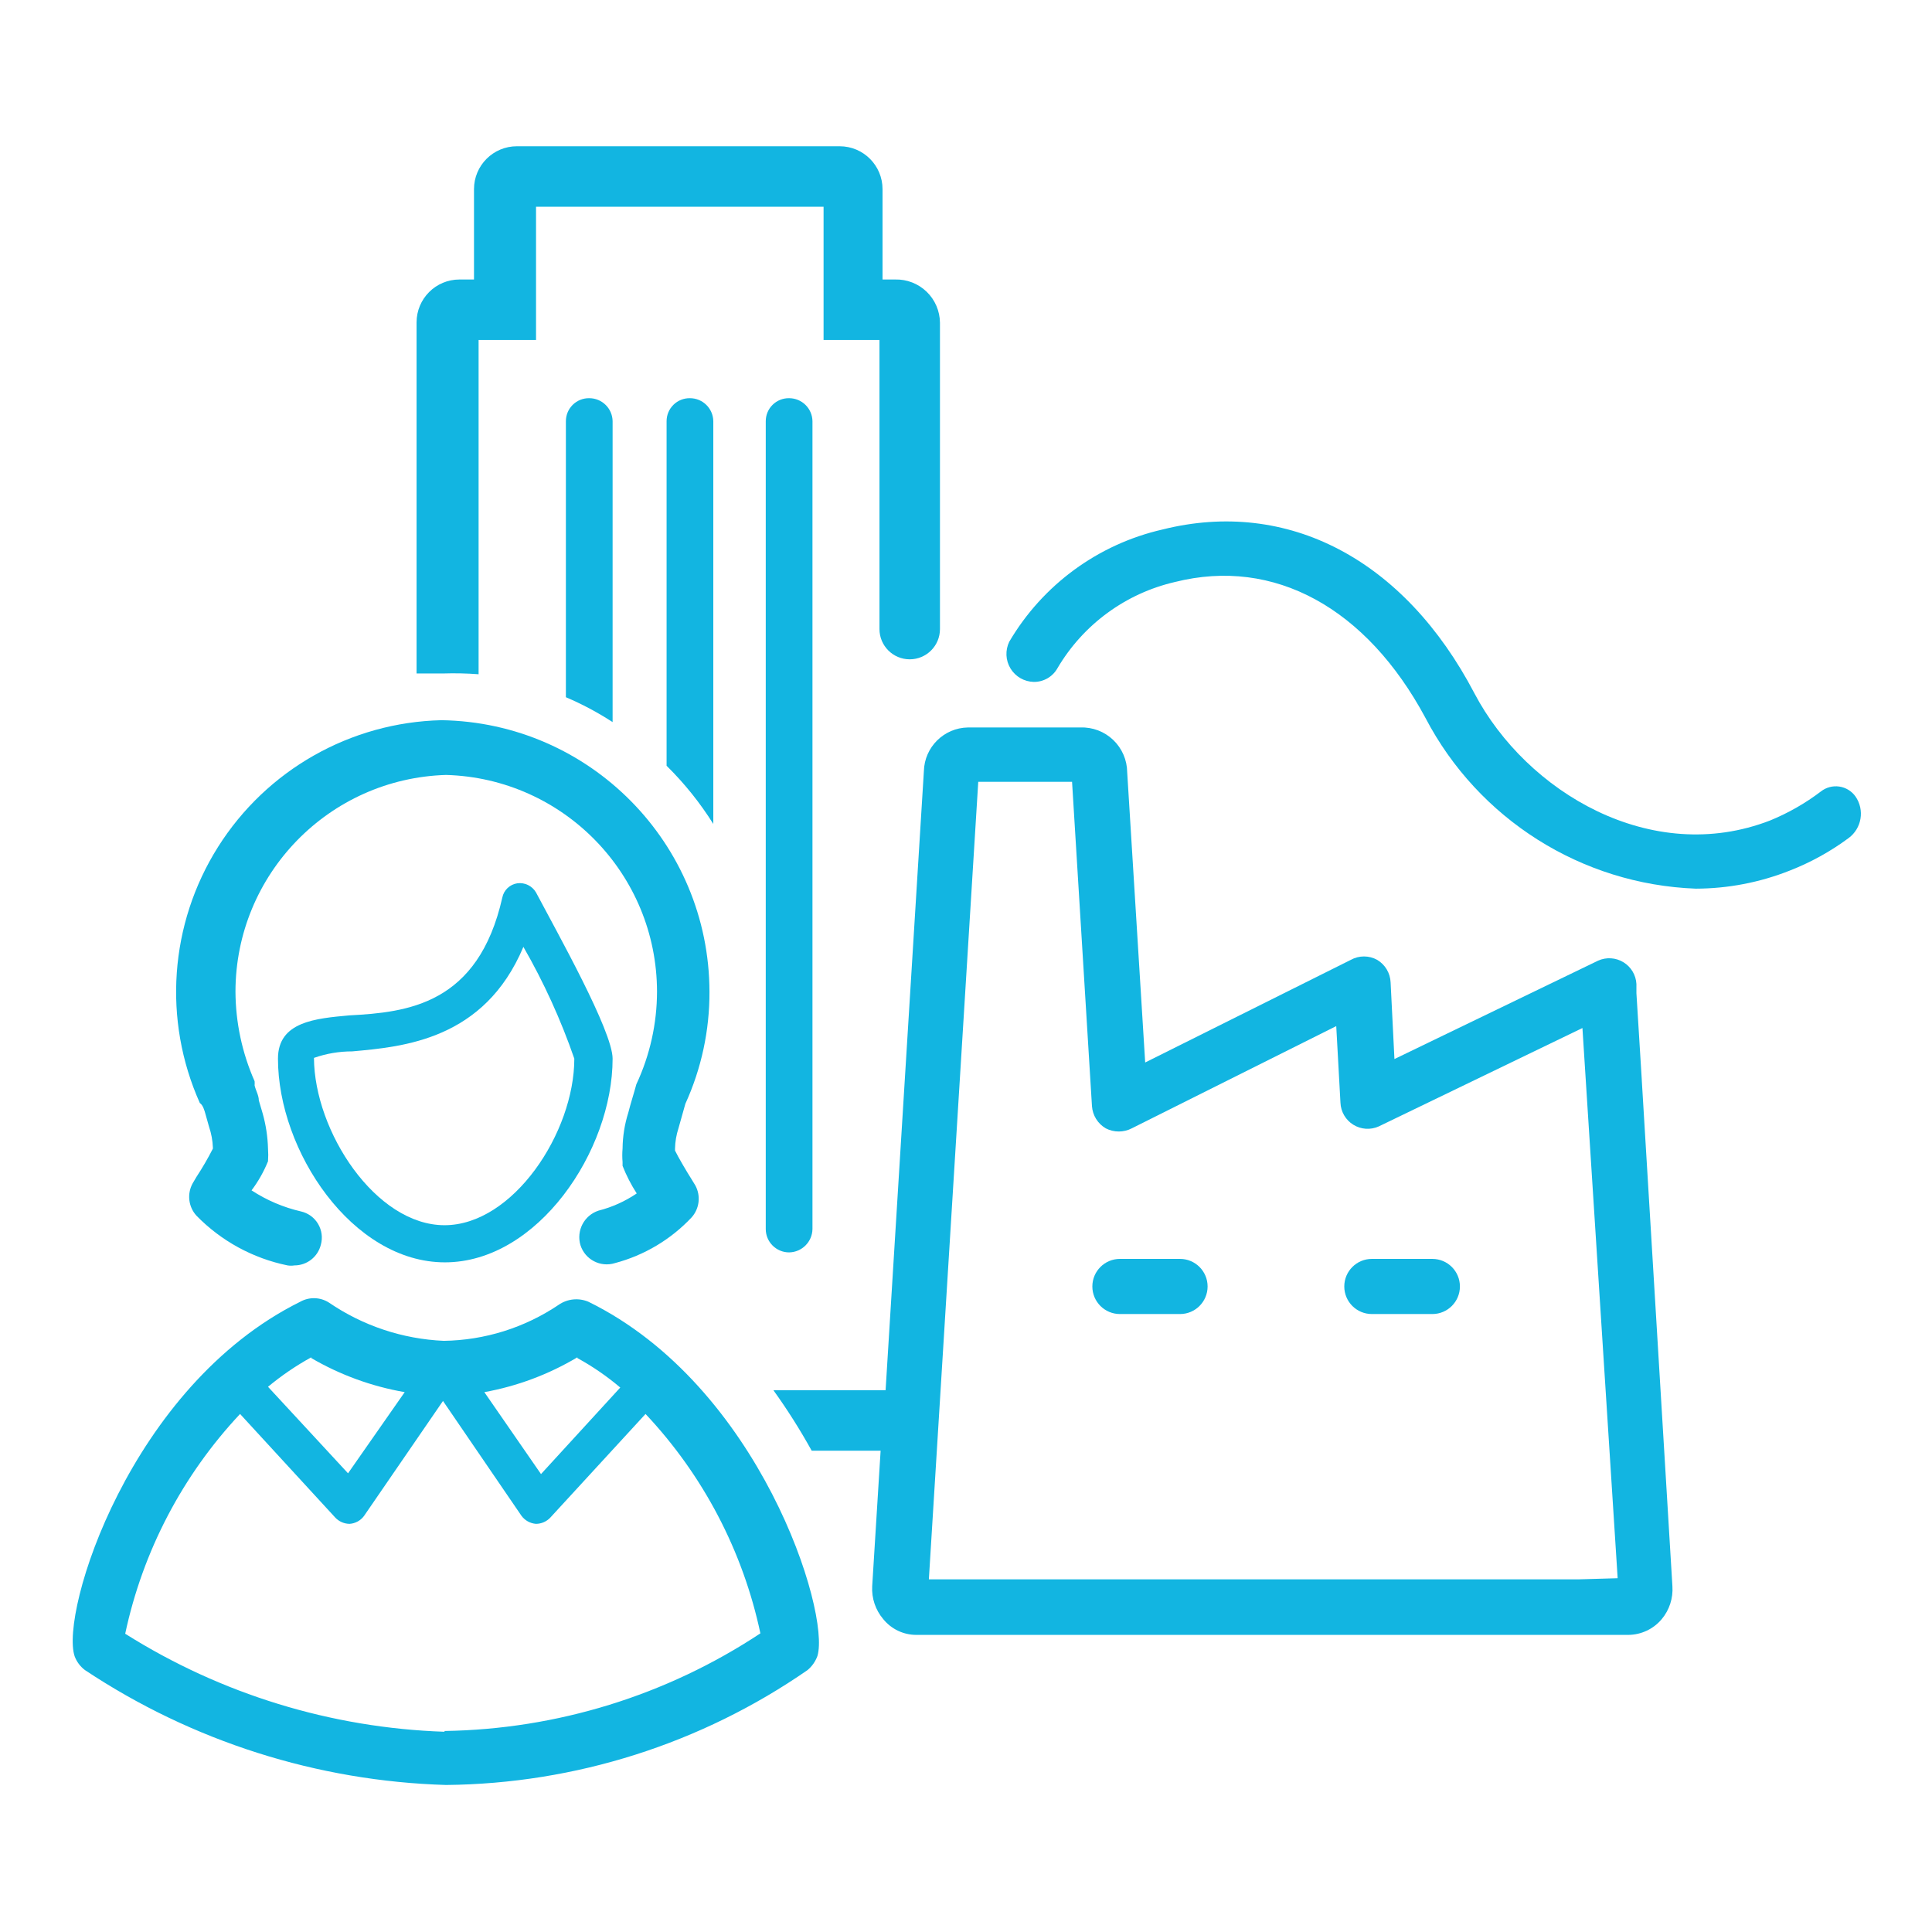
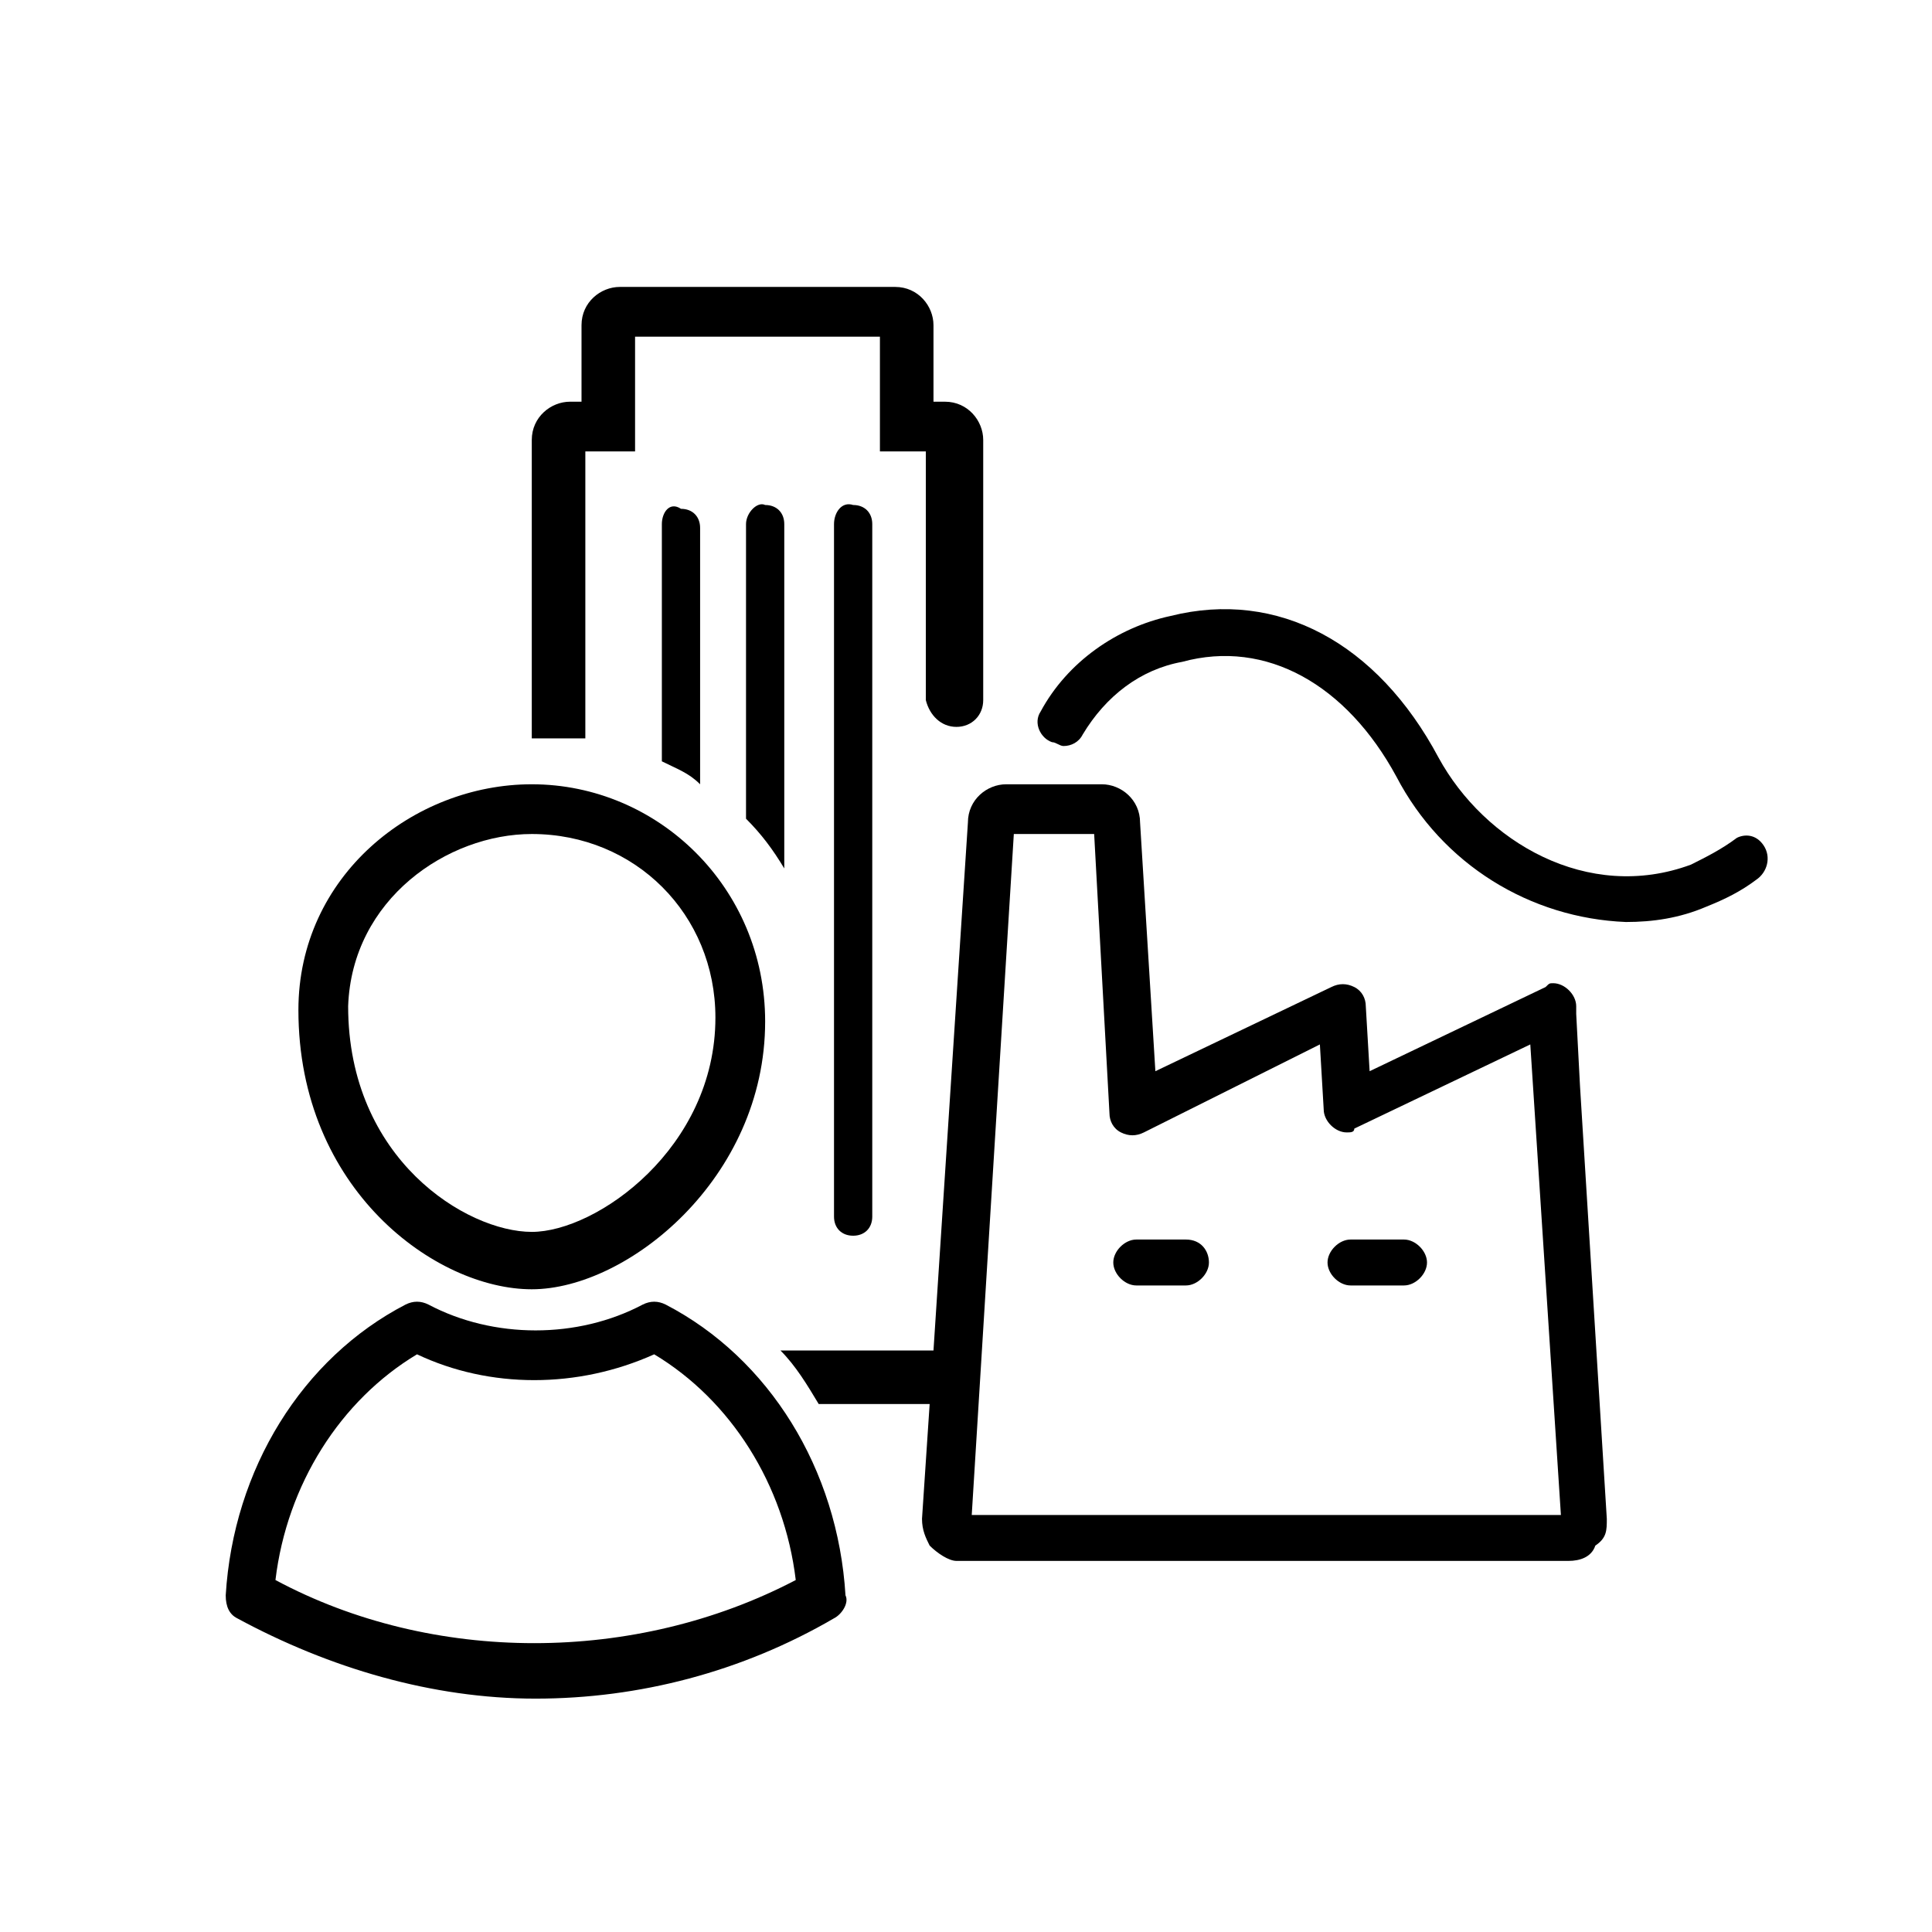
- <svg xmlns="http://www.w3.org/2000/svg" id="Layer_1" data-name="Layer 1" viewBox="0 0 50.46 50.46">
-   <defs>
-     <style>.cls-1{fill:#12b5e1;}.cls-2{fill:none;}</style>
-   </defs>
-   <path class="cls-1" d="M5.37,29.11l.09.32a1.89,1.89,0,0,1,.1.54V30a7.83,7.83,0,0,1-.43.74l-.1.17a.73.73,0,0,0,.1.84,4.62,4.62,0,0,0,2.38,1.3.57.57,0,0,0,.18,0,.71.71,0,0,0,.69-.54.7.7,0,0,0-.52-.87,4,4,0,0,1-1.29-.55A3.36,3.36,0,0,0,7,30.33,2.28,2.28,0,0,0,7,30a3.75,3.75,0,0,0-.14-.92l-.1-.34c0-.13-.08-.26-.11-.39a.76.76,0,0,0,0-.11,5.86,5.86,0,0,1-.5-2.34,5.67,5.67,0,0,1,5.5-5.66,5.67,5.67,0,0,1,5.51,5.66,5.74,5.74,0,0,1-.54,2.42c-.07.26-.15.5-.21.74a3.23,3.23,0,0,0-.15.94,2.06,2.06,0,0,0,0,.35l0,.1a4.09,4.09,0,0,0,.37.72,3.17,3.17,0,0,1-1,.45.73.73,0,0,0-.47.9.72.72,0,0,0,.9.47,4.24,4.24,0,0,0,2-1.19.73.73,0,0,0,.1-.84l-.11-.18c-.09-.14-.34-.56-.42-.73V30a1.84,1.84,0,0,1,.09-.53l.18-.64a7,7,0,0,0,.63-2.93,7.11,7.11,0,0,0-7-7.09,7.1,7.1,0,0,0-6.31,10C5.3,28.86,5.34,29,5.37,29.11Z" />
-   <path class="cls-1" d="M15.37,34a.81.81,0,0,0-.78.08,5.51,5.51,0,0,1-3,.94,5.76,5.76,0,0,1-3-1A.73.73,0,0,0,7.84,34l0,0c-4.44,2.2-6.28,8.11-5.89,9.26a.8.8,0,0,0,.27.36,18,18,0,0,0,9.43,3,16.86,16.86,0,0,0,9.44-3,.86.86,0,0,0,.26-.37C21.69,42.11,19.85,36.2,15.37,34Zm-.29,1.47a6.73,6.73,0,0,1,1.12.77l-2.07,2.26-1.48-2.14A7.27,7.27,0,0,0,15.08,35.45Zm-6.95,0a7.32,7.32,0,0,0,2.44.89L9.09,38.48,7,36.22A7.18,7.18,0,0,1,8.13,35.45Zm3.48,9.76a16.69,16.69,0,0,1-8.34-2.56,12.06,12.06,0,0,1,3-5.74l2.49,2.71a.52.52,0,0,0,.37.16h0a.51.51,0,0,0,.38-.21l2.06-3,2.05,3a.52.52,0,0,0,.38.21h0a.52.52,0,0,0,.37-.16l2.49-2.71a12,12,0,0,1,3,5.73A15.38,15.38,0,0,1,11.61,45.21Z" />
-   <path class="cls-1" d="M14,23.31a.49.49,0,0,0-.49-.24.47.47,0,0,0-.39.37c-.63,2.8-2.48,3-4,3.08-.87.08-1.86.16-1.86,1.13,0,2.41,1.94,5.32,4.36,5.32S16,30.06,16,27.65C16,26.93,14.56,24.37,14,23.31ZM11.61,32c-1.8,0-3.4-2.45-3.41-4.37a3,3,0,0,1,1-.17c1.33-.12,3.45-.3,4.47-2.73A17,17,0,0,1,15,27.65C15,29.58,13.4,32,11.61,32Z" />
-   <path class="cls-2" d="M36,29.45a.71.71,0,0,1-1-.62l-.11-2-5.34,2.67a.74.74,0,0,1-.68,0,.73.73,0,0,1-.36-.58L28,20.42H25.55L24.26,41.25h18l-.92-14.37Zm-5.18,4.87H29.25a.72.72,0,0,1,0-1.44h1.57a.72.72,0,0,1,0,1.44Zm6.59,0H35.83a.72.72,0,0,1,0-1.44h1.58a.72.72,0,0,1,0,1.44Z" />
-   <path class="cls-1" d="M16,11a.61.61,0,0,0-.61-.6.6.6,0,0,0-.61.6v7.21a7.92,7.92,0,0,1,1.22.65Z" />
-   <path class="cls-1" d="M18.63,21.52V11a.61.61,0,0,0-.61-.6.6.6,0,0,0-.61.6v9A8.4,8.4,0,0,1,18.63,21.52Z" />
-   <path class="cls-1" d="M20,11V32.1a.61.61,0,0,0,.61.61.62.62,0,0,0,.61-.61V11a.61.61,0,0,0-.61-.6A.6.6,0,0,0,20,11Z" />
-   <path class="cls-1" d="M30.82,32.88H29.25a.72.72,0,0,0,0,1.44h1.57a.72.72,0,0,0,0-1.44Z" />
-   <path class="cls-1" d="M37.41,32.88H35.83a.72.72,0,0,0,0,1.44h1.58a.72.72,0,0,0,0-1.44Z" />
-   <path class="cls-1" d="M48.46,20.8v0a.63.63,0,0,0-.9-.13,5.86,5.86,0,0,1-1.33.76c-3.1,1.2-6.36-.74-7.72-3.32-1.83-3.5-4.88-5.1-8.15-4.28a6.26,6.26,0,0,0-4,2.93A.73.73,0,0,0,27,17.81a.7.7,0,0,0,.62-.36,4.82,4.82,0,0,1,3.07-2.25c2.59-.65,5,.68,6.54,3.55a8.32,8.32,0,0,0,7.06,4.46,6.7,6.7,0,0,0,2.45-.47,6.62,6.62,0,0,0,1.54-.85A.79.79,0,0,0,48.46,20.8Z" />
-   <path class="cls-1" d="M12.5,17.61V8.88H14V5.4h7.51V8.88h1.46v7.55a.79.79,0,0,0,1.58,0v-8A1.14,1.14,0,0,0,23.38,7.3h-.33V4.94a1.12,1.12,0,0,0-1.12-1.12H13.5a1.12,1.12,0,0,0-1.12,1.12V7.3H12a1.12,1.12,0,0,0-1.12,1.12v9.17q.35,0,.69,0A8.69,8.69,0,0,1,12.5,17.61Z" />
-   <path class="cls-1" d="M42.88,28.2l-.14-2.26h0l0-.24a.71.71,0,0,0-1-.61l-5.32,2.57-.1-2a.72.72,0,0,0-.35-.59.71.71,0,0,0-.69,0l-5.37,2.68-.47-7.58A1.18,1.18,0,0,0,28.22,19H25.28a1.17,1.17,0,0,0-1.15,1.14l-1,16.17H20.2a15.82,15.82,0,0,1,1,1.58H23l-.22,3.54a1.22,1.22,0,0,0,.29.86,1.11,1.11,0,0,0,.86.41H42.53a1.15,1.15,0,0,0,.87-.41,1.21,1.21,0,0,0,.28-.86l-.8-13.22ZM41.21,41.25H24.26l1.29-20.83H28l.52,8.47a.73.73,0,0,0,.36.58.74.74,0,0,0,.68,0l5.34-2.67.11,2a.71.71,0,0,0,1,.62l5.32-2.57.92,14.37Z" />
+ <svg xmlns="http://www.w3.org/2000/svg" version="1.1" id="Layer_1" x="0px" y="0px" viewBox="0 0 50.5 50.5" style="enable-background:new 0 0 50.5 50.5;" xml:space="preserve">
+   <path d="M17.3,13.7L17.3,13.7v6.2c0.4,0.2,0.7,0.3,1,0.6v-6.7c0-0.3-0.2-0.5-0.5-0.5C17.5,13.1,17.3,13.4,17.3,13.7z" />
+   <path d="M19.5,13.7L19.5,13.7v7.7c0.4,0.4,0.7,0.8,1,1.3v-9c0-0.3-0.2-0.5-0.5-0.5C19.8,13.1,19.5,13.4,19.5,13.7z" />
+   <path d="M21.8,13.7L21.8,13.7v18.1c0,0.3,0.2,0.5,0.5,0.5s0.5-0.2,0.5-0.5V13.7c0-0.3-0.2-0.5-0.5-0.5C22,13.1,21.8,13.4,21.8,13.7z  " />
+   <path d="M31,32.4h-1.3c-0.3,0-0.6,0.3-0.6,0.6s0.3,0.6,0.6,0.6H31c0.3,0,0.6-0.3,0.6-0.6S31.4,32.4,31,32.4z" />
+   <path d="M36.7,32.4h-1.4c-0.3,0-0.6,0.3-0.6,0.6s0.3,0.6,0.6,0.6h1.4c0.3,0,0.6-0.3,0.6-0.6S37,32.4,36.7,32.4z" />
+   <path d="M45.4,21.9L45.4,21.9c-0.4,0.3-0.8,0.5-1.2,0.7c-2.7,1-5.4-0.6-6.6-2.8c-1.6-3-4.2-4.4-7-3.7c-1.4,0.3-2.7,1.2-3.4,2.5  c-0.2,0.3,0,0.7,0.3,0.8c0.1,0,0.2,0.1,0.3,0.1c0.2,0,0.4-0.1,0.5-0.3c0.6-1,1.5-1.7,2.6-1.9c2.2-0.6,4.3,0.6,5.6,3  c1.2,2.3,3.5,3.7,6,3.8c0.7,0,1.4-0.1,2.1-0.4c0.5-0.2,0.9-0.4,1.3-0.7c0.3-0.2,0.4-0.6,0.2-0.9C45.9,21.8,45.6,21.8,45.4,21.9z" />
+   <path d="M25,19c0.4,0,0.7-0.3,0.7-0.7v-6.8c0-0.5-0.4-1-1-1l0,0h-0.3v-2c0-0.5-0.4-1-1-1h-7.2c-0.5,0-1,0.4-1,1v2h-0.3  c-0.5,0-1,0.4-1,1v7.8c0.2,0,0.4,0,0.6,0c0.3,0,0.5,0,0.8,0v-7.5h1.3v-3H23v3h1.2v6.5C24.3,18.7,24.6,19,25,19z" />
+   <path d="M41.3,28.4l-0.1-1.9v-0.2c0-0.3-0.3-0.6-0.6-0.6c-0.1,0-0.1,0-0.2,0.1L35.8,28l-0.1-1.7c0-0.2-0.1-0.4-0.3-0.5  s-0.4-0.1-0.6,0L30.2,28l-0.4-6.5c0-0.6-0.5-1-1-1l0,0h-2.5c-0.5,0-1,0.4-1,1l-0.9,13.8h-4c0.4,0.4,0.7,0.9,1,1.4h2.9l-0.2,3  c0,0.3,0.1,0.5,0.2,0.7c0.2,0.2,0.5,0.4,0.7,0.4h16c0.3,0,0.6-0.1,0.7-0.4C42,40.2,42,40,42,39.7L41.3,28.4L41.3,28.4z M39.9,39.6  H25.4l1.1-17.8h2.1l0.4,7.3c0,0.2,0.1,0.4,0.3,0.5c0.2,0.1,0.4,0.1,0.6,0l4.6-2.3l0.1,1.7c0,0.3,0.3,0.6,0.6,0.6  c0.1,0,0.2,0,0.2-0.1l4.6-2.2l0.8,12.3H39.9z" />
+   <path d="M17.4,34.1c-0.2-0.1-0.4-0.1-0.6,0c-1.7,0.9-3.9,0.9-5.6,0c-0.2-0.1-0.4-0.1-0.6,0c-2.7,1.4-4.5,4.3-4.7,7.6  c0,0.3,0.1,0.5,0.3,0.6c2.4,1.3,5.1,2.1,7.8,2.1s5.4-0.7,7.8-2.1c0.2-0.1,0.4-0.4,0.3-0.6C21.9,38.4,20.1,35.5,17.4,34.1z M7.2,41.3  c0.3-2.5,1.7-4.7,3.7-5.9c1.9,0.9,4.2,0.9,6.2,0c2,1.2,3.4,3.4,3.7,5.9C16.6,43.5,11.3,43.5,7.2,41.3z" />
+   <path d="M13.9,33.7c2.5,0,6.1-2.9,6.1-7c0-3.5-2.8-6.2-6.1-6.2c-3.1,0-6.1,2.4-6.1,5.9C7.8,31.1,11.4,33.7,13.9,33.7z M13.9,21.8  c2.7,0,4.8,2.1,4.8,4.8c0,3.4-3.1,5.6-4.8,5.6s-4.8-1.9-4.8-5.9C9.2,23.5,11.7,21.8,13.9,21.8z" />
</svg>
